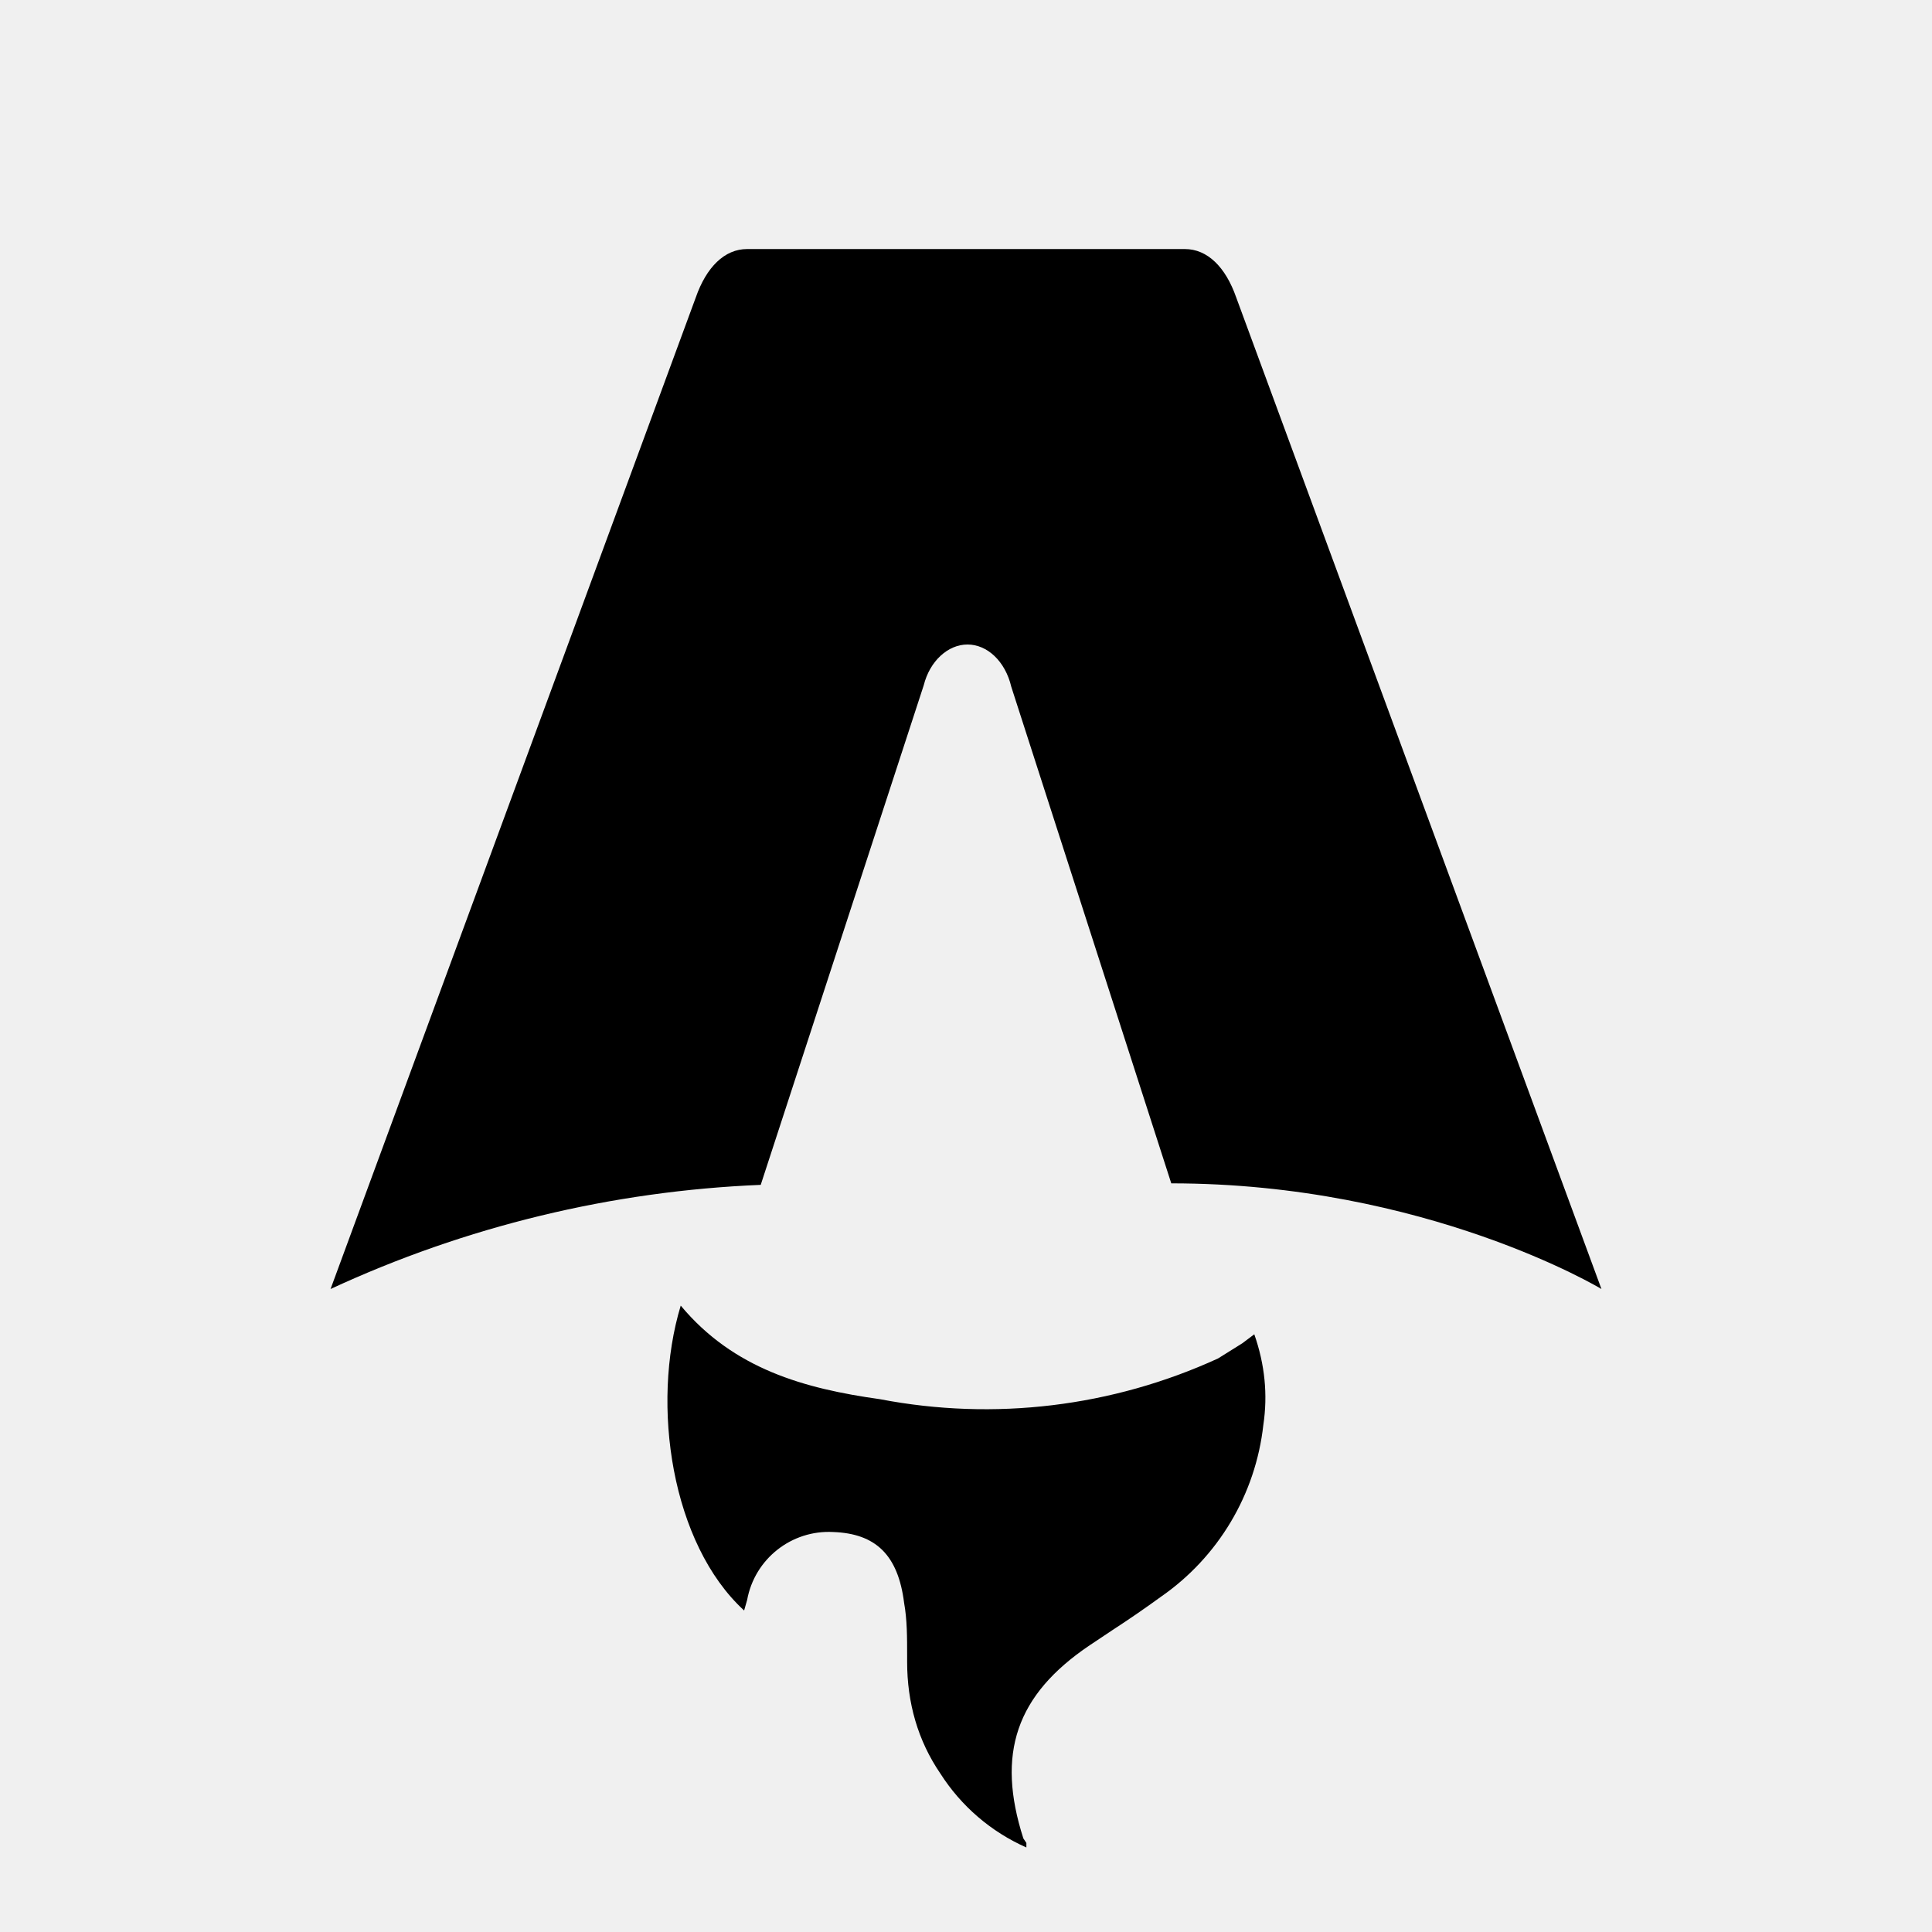
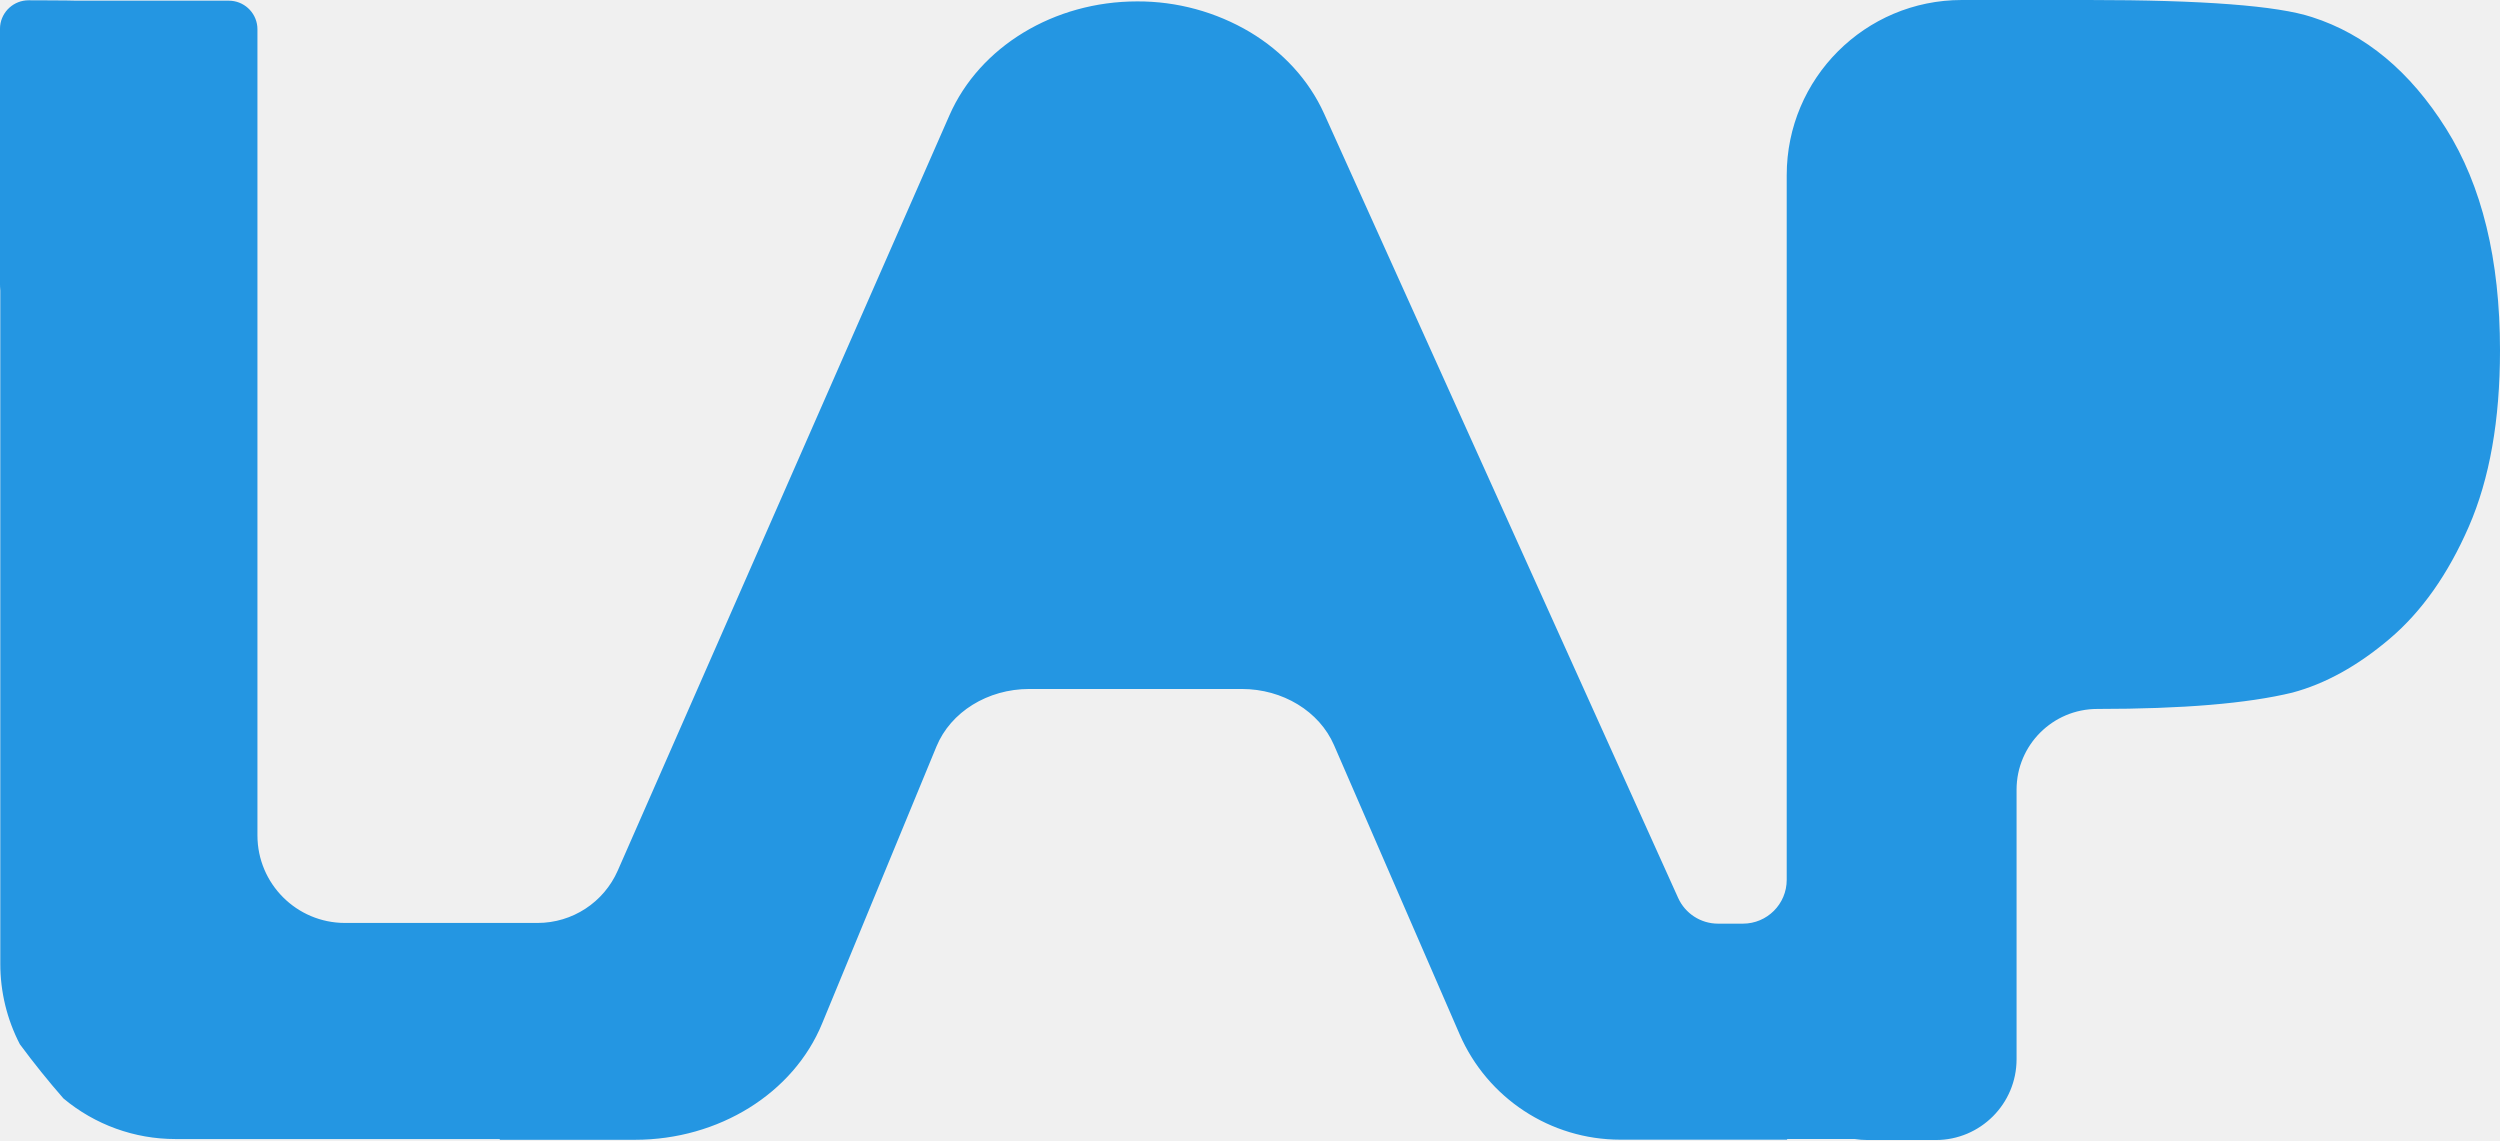
- <svg xmlns="http://www.w3.org/2000/svg" fill="none" viewBox="0 0 128 128">
-   <path d="M50.4 78.5a75.1 75.1 0 0 0-28.5 6.9l24.2-65.7c.7-2 1.9-3.2 3.4-3.2h29c1.5 0 2.7 1.2 3.4 3.2l24.2 65.7s-11.6-7-28.5-7L67 45.5c-.4-1.7-1.6-2.8-2.9-2.8-1.3 0-2.5 1.1-2.9 2.7L50.4 78.5Zm-1.1 28.2Zm-4.2-20.2c-2 6.6-.6 15.8 4.2 20.2a17.5 17.5 0 0 1 .2-.7 5.5 5.5 0 0 1 5.7-4.5c2.8.1 4.3 1.5 4.7 4.7.2 1.1.2 2.3.2 3.5v.4c0 2.7.7 5.2 2.2 7.4a13 13 0 0 0 5.7 4.9v-.3l-.2-.3c-1.8-5.6-.5-9.5 4.4-12.8l1.5-1a73 73 0 0 0 3.2-2.2 16 16 0 0 0 6.8-11.4c.3-2 .1-4-.6-6l-.8.6-1.6 1a37 37 0 0 1-22.4 2.7c-5-.7-9.7-2-13.2-6.2Z" />
-   <style>
-         path { fill: #000; }
-         @media (prefers-color-scheme: dark) {
-             path { fill: #FFF; }
-         }
-     </style>
+ <svg xmlns="http://www.w3.org/2000/svg" id="Layer_3" data-name="Layer 3" viewBox="0 0 1280 583.7">
+   <defs>
+     <style>.cls-1{fill:#2496e2;}</style>
+   </defs>
+   <path class="cls-1" d="M1280,179.3q0,53.65-15.93,90.24T1223.57,327q-24.54,20.86-49.91,27.63-34.48,8.36-99.84,8.35a41.35,41.35,0,0,0-41.34,41.35v138a41.36,41.36,0,0,1-41.36,41.36h-35a41.58,41.58,0,0,1-6.45-.51H914.94l.14.33h-85.5a89.68,89.68,0,0,1-82.25-53.95L683,381.47c-7.51-17.29-26.26-28.71-47.16-28.71H526.94c-21.22,0-40.17,11.75-47.46,29.41L420.94,524c-14.65,35.76-52.95,59.57-95.85,59.57H255.82l.15-.38H89.84A89.26,89.26,0,0,1,32.48,562.4Q20.77,549,10.16,534.64a89.28,89.28,0,0,1-10-41.15V148.76c-.11-1.18-.17-2.37-.17-3.57V14.81a14.92,14.92,0,0,1,.07-1.5A14.66,14.66,0,0,1,14.65.15S37.75.21,39,.35h78.16a14.67,14.67,0,0,1,14.58,13.17,14.86,14.86,0,0,1,.07,1.49V427.72a44.84,44.84,0,0,0,44.84,44.83h98.59a44.84,44.84,0,0,0,41.05-26.81L486.13,59C501.57,23.85,539.72.72,582.21.72A112.35,112.35,0,0,1,640,16.44c16.7,10,30.1,24.39,37.94,41.74L859.2,459.72a22.42,22.42,0,0,0,20.43,13.19h12.75a22.42,22.42,0,0,0,22.42-22.42V89.66A89.66,89.66,0,0,1,1004.45,0h64.82q87.8,0,114.47,8.75,41,13.13,68.62,57.05T1280,179.3Z" />
</svg>
